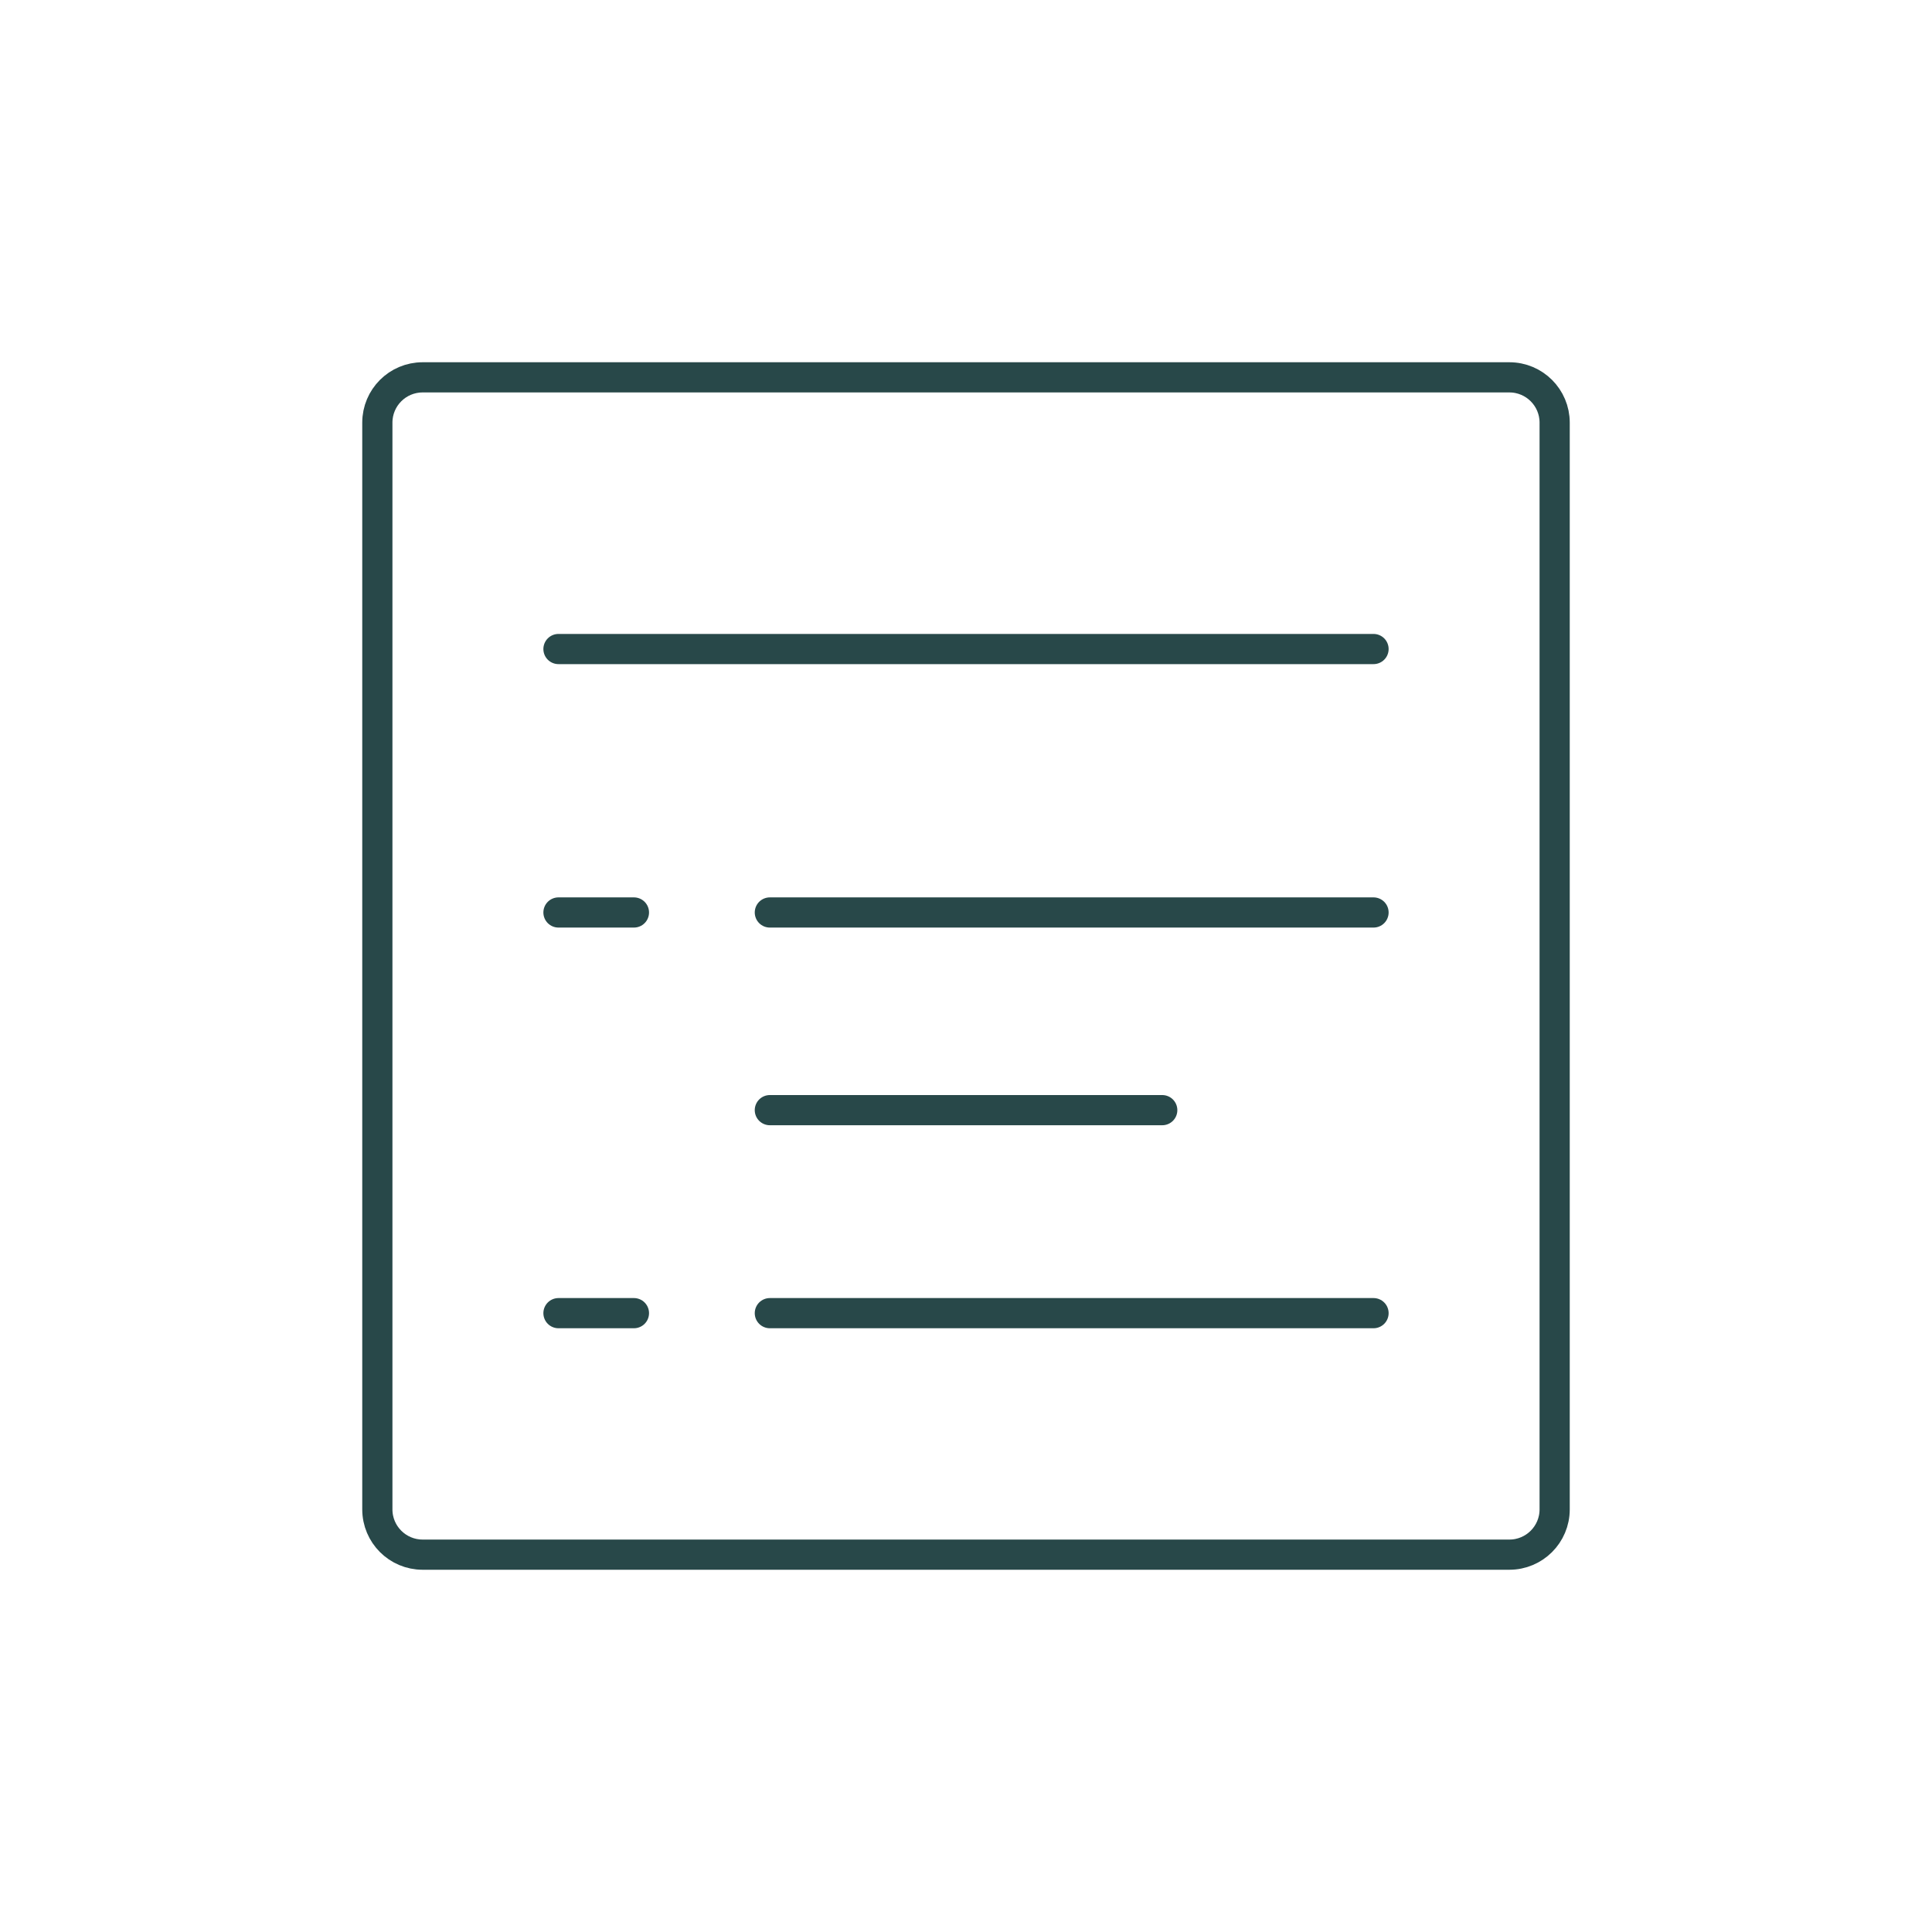
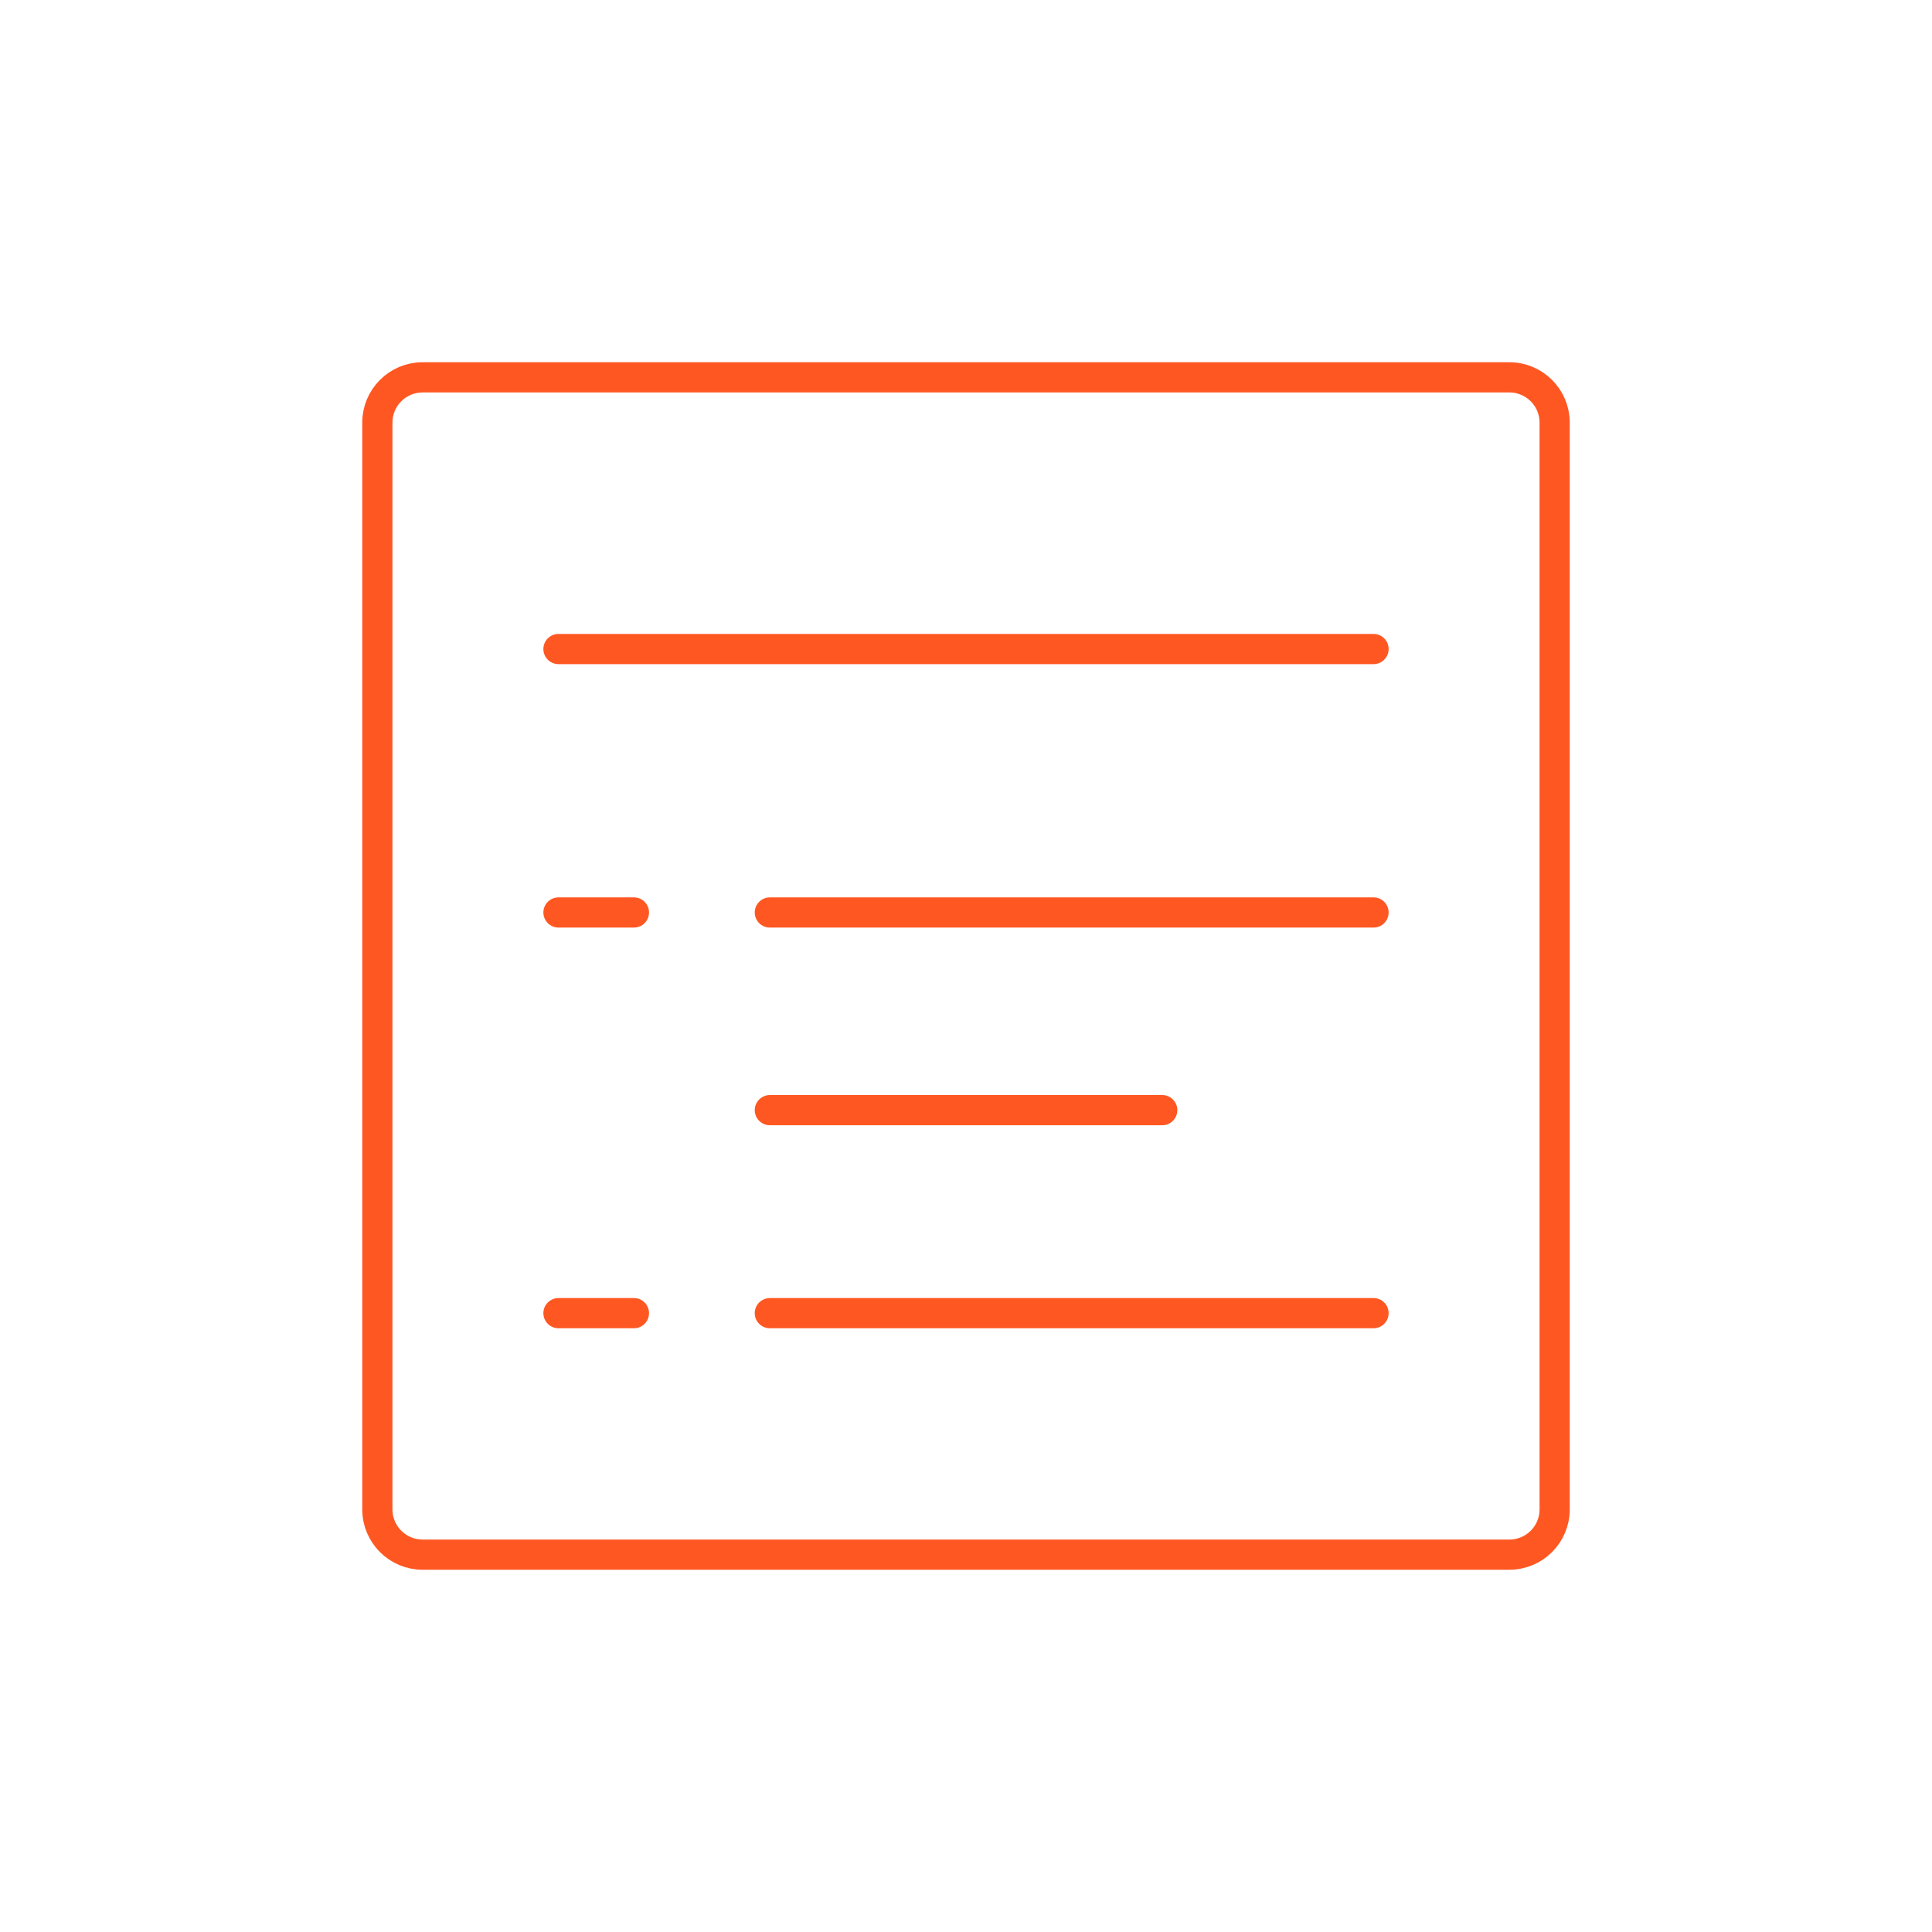
<svg xmlns="http://www.w3.org/2000/svg" width="64" height="64" viewBox="0 0 64 64" fill="none">
-   <line x1="18.5" y1="21.5" x2="45.5" y2="21.5" stroke="#284849" stroke-linecap="round" />
-   <line x1="25.502" y1="43.5" x2="45.5" y2="43.5" stroke="#284849" stroke-linecap="round" />
-   <line x1="18.5" y1="43.5" x2="21" y2="43.5" stroke="#284849" stroke-linecap="round" />
-   <line x1="25.502" y1="30.227" x2="45.5" y2="30.227" stroke="#284849" stroke-linecap="round" />
-   <line x1="25.502" y1="36.775" x2="38.501" y2="36.775" stroke="#284849" stroke-linecap="round" />
-   <line x1="18.5" y1="30.227" x2="21" y2="30.227" stroke="#284849" stroke-linecap="round" />
-   <rect x="12.5" y="12.5" width="39" height="39" rx="1.5" stroke="#284849" />
+   <line x1="18.5" y1="21.5" x2="45.5" y2="21.5" stroke="#ff5722" stroke-linecap="round" />
+   <line x1="25.502" y1="43.5" x2="45.5" y2="43.5" stroke="#ff5722" stroke-linecap="round" />
+   <line x1="18.5" y1="43.5" x2="21" y2="43.5" stroke="#ff5722" stroke-linecap="round" />
+   <line x1="25.502" y1="30.227" x2="45.5" y2="30.227" stroke="#ff5722" stroke-linecap="round" />
+   <line x1="25.502" y1="36.775" x2="38.501" y2="36.775" stroke="#ff5722" stroke-linecap="round" />
+   <line x1="18.5" y1="30.227" x2="21" y2="30.227" stroke="#ff5722" stroke-linecap="round" />
+   <rect x="12.5" y="12.5" width="39" height="39" rx="1.5" stroke="#ff5722" />
</svg>
